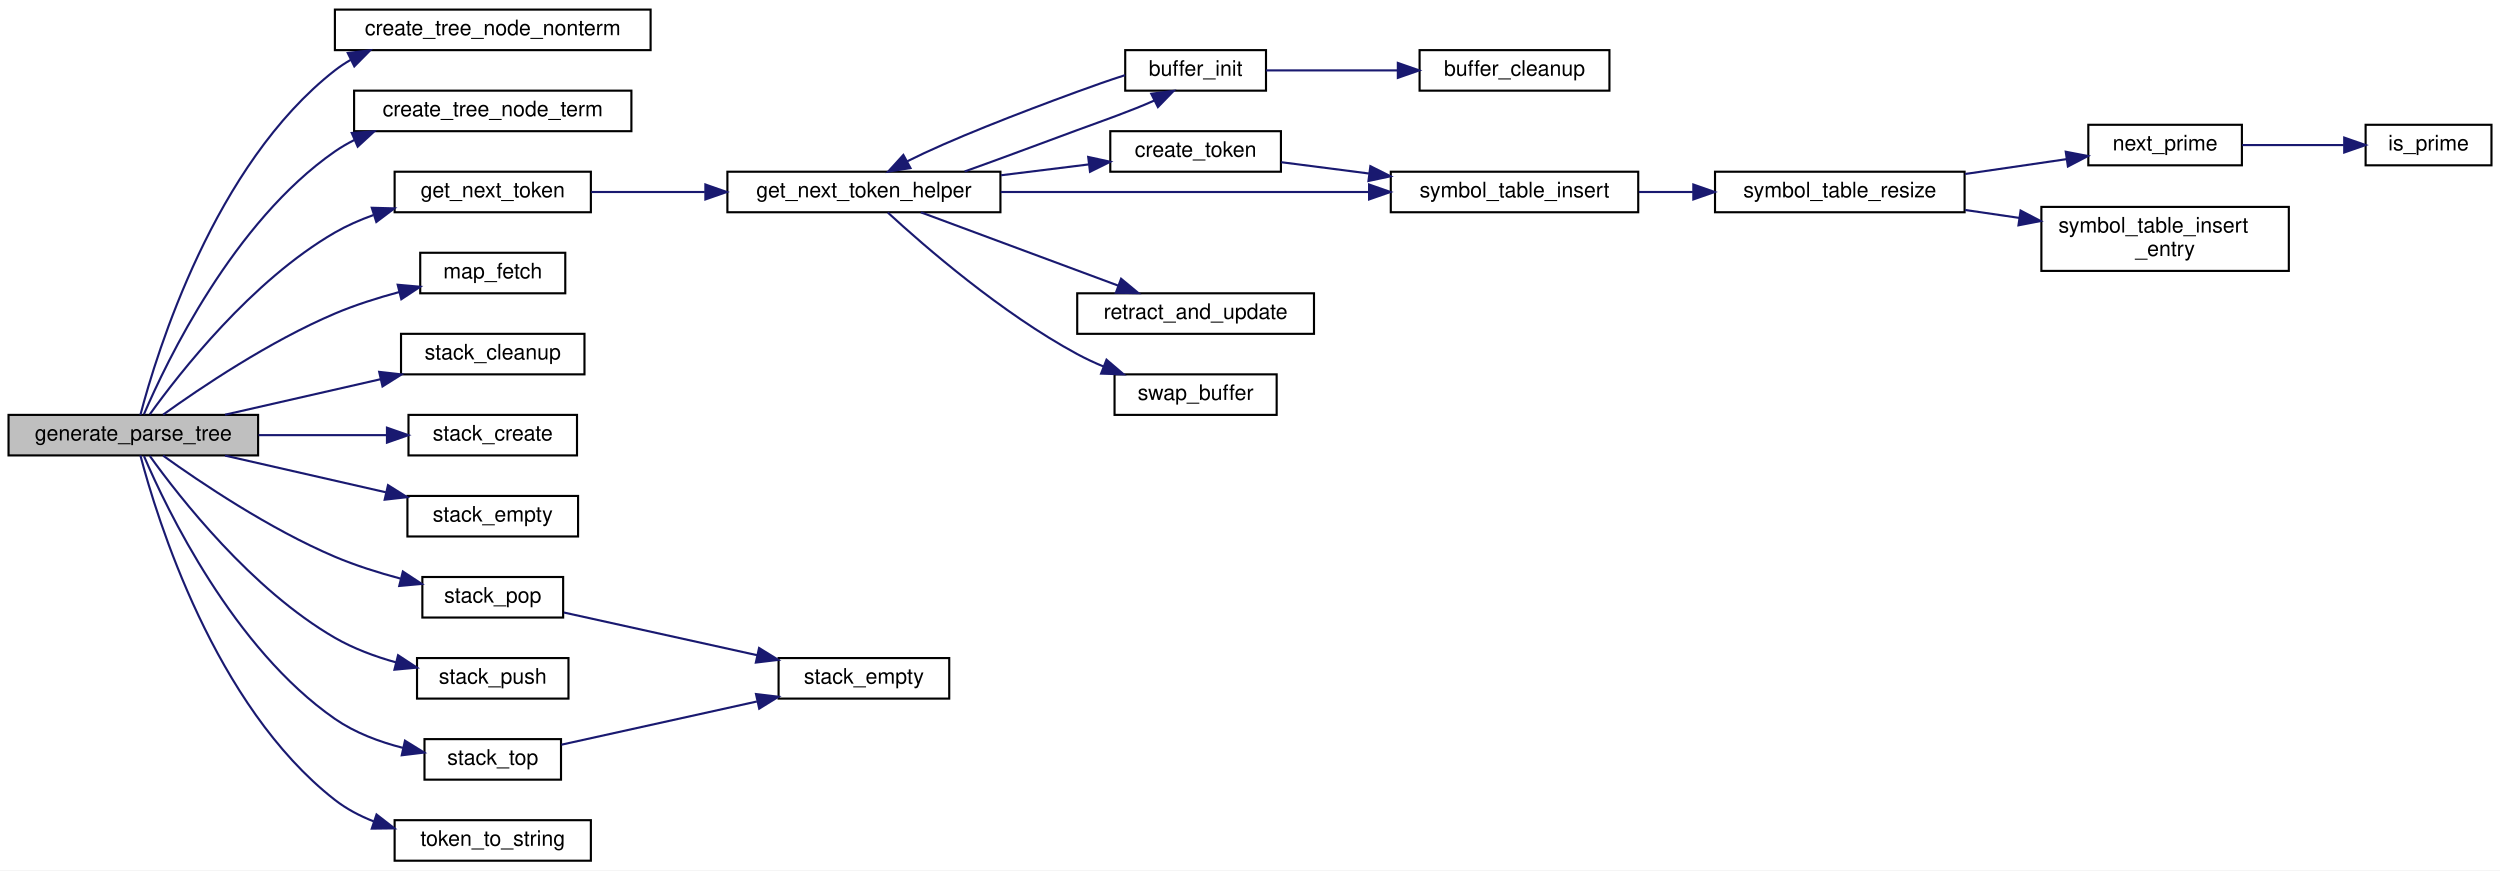
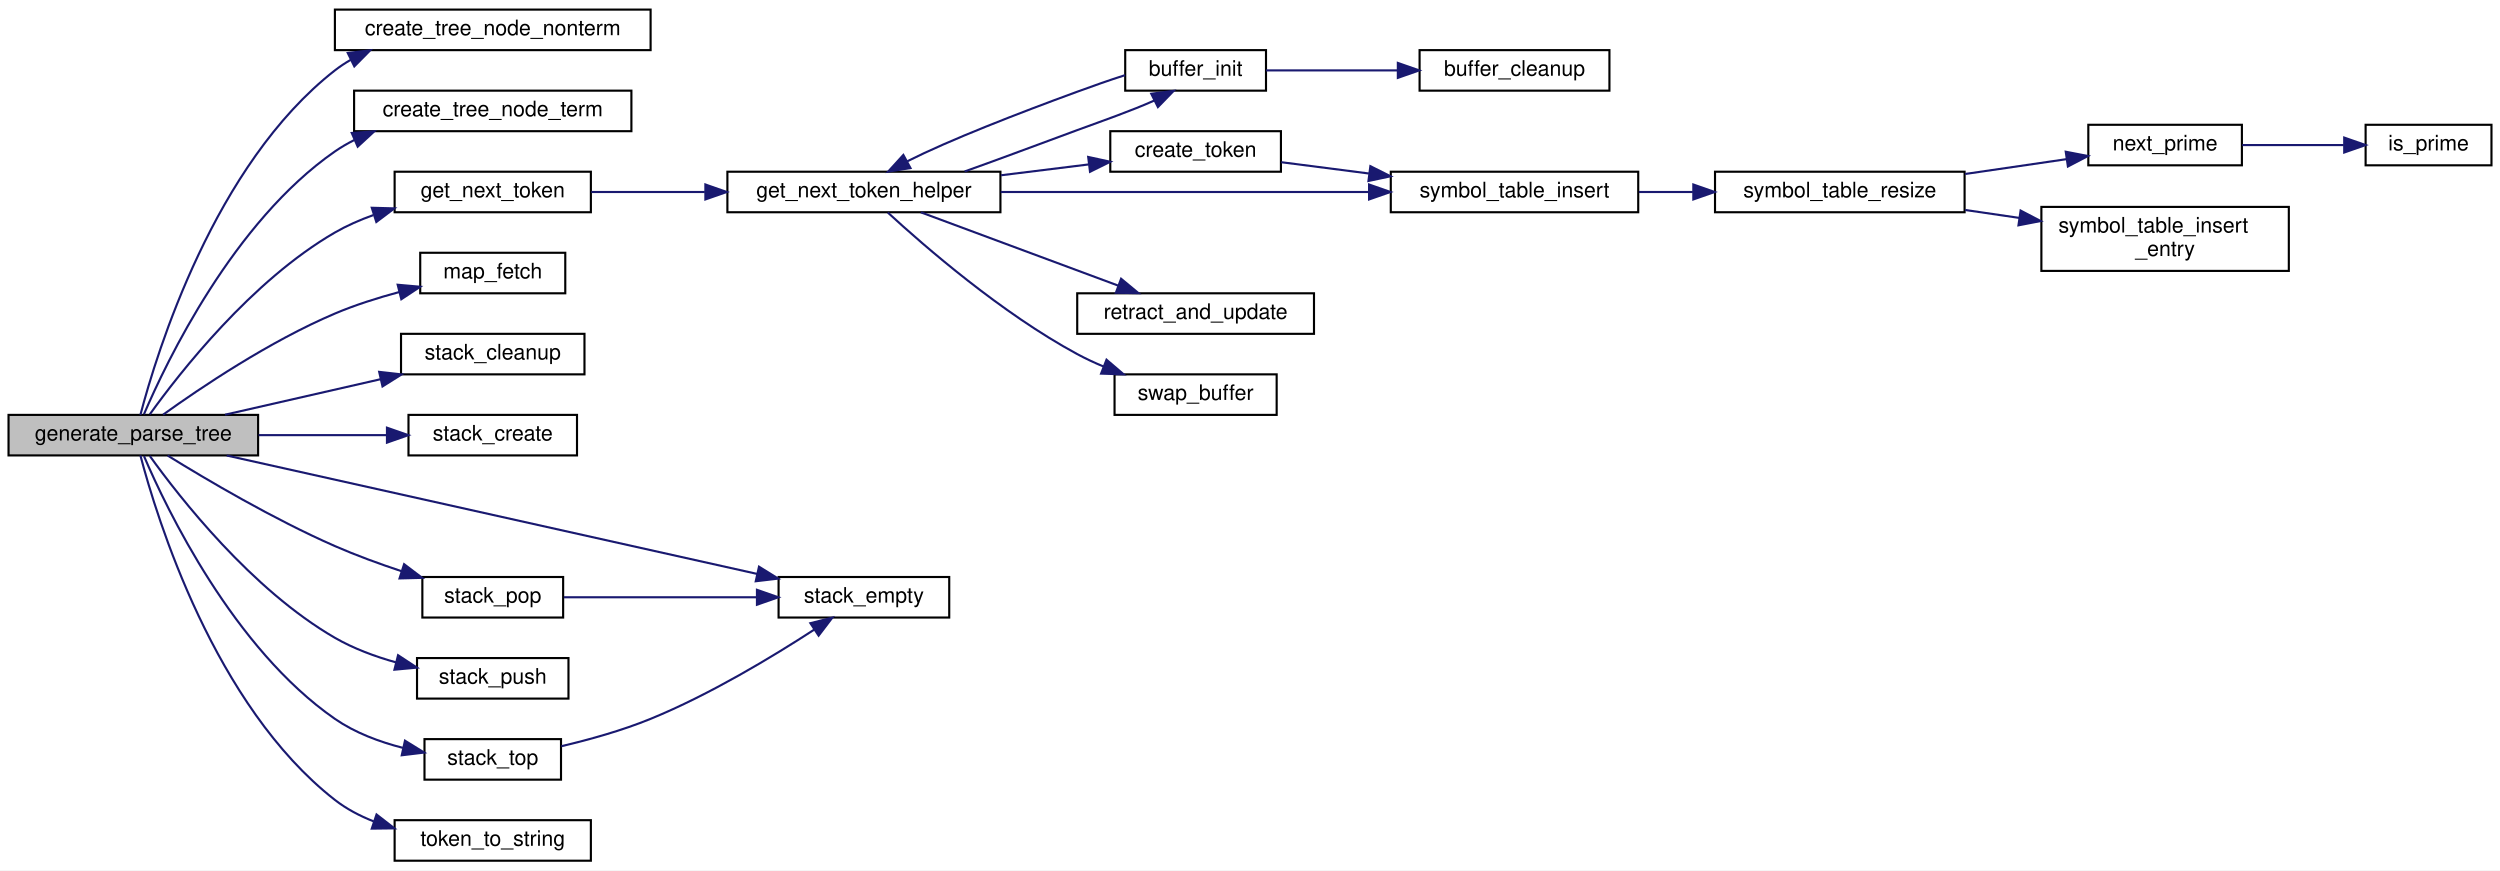
<svg xmlns="http://www.w3.org/2000/svg" xmlns:xlink="http://www.w3.org/1999/xlink" width="1172pt" height="408pt" viewBox="0.00 0.00 1172.00 408.00">
  <g id="graph0" class="graph" transform="scale(1 1) rotate(0) translate(4 404)">
    <polygon fill="white" stroke="transparent" points="-4,4 -4,-404 1168,-404 1168,4 -4,4" />
    <g id="node1" class="node">
      <g id="a_node1">
        <a xlink:title="Generates a parse tree for the given source code.">
          <polygon fill="#bfbfbf" stroke="black" points="0,-190.5 0,-209.5 117,-209.5 117,-190.5 0,-190.5" />
          <text text-anchor="middle" x="58.5" y="-197.5" font-family="Helvetica,sans-Serif" font-size="10.00">generate_parse_tree</text>
        </a>
      </g>
    </g>
    <g id="node2" class="node">
      <g id="a_node2">
        <a xlink:href="parser_8c.html#ad327f860dea11c0c1e3338a030858e0d" target="_top" xlink:title="Creates a new parse tree node corresponding to a given non-terminal.">
          <polygon fill="white" stroke="black" points="153,-380.5 153,-399.5 301,-399.5 301,-380.5 153,-380.5" />
          <text text-anchor="middle" x="227" y="-387.5" font-family="Helvetica,sans-Serif" font-size="10.00">create_tree_node_nonterm</text>
        </a>
      </g>
    </g>
    <g id="edge1" class="edge">
      <path fill="none" stroke="midnightblue" d="M61.82,-209.51C69.44,-238.56 96.44,-326.88 153,-371 155.32,-372.81 157.8,-374.45 160.39,-375.94" />
      <polygon fill="midnightblue" stroke="midnightblue" points="159.03,-379.17 169.55,-380.41 162.1,-372.88 159.03,-379.17" />
    </g>
    <g id="node3" class="node">
      <g id="a_node3">
        <a xlink:href="parser_8c.html#a3bdbe5934ffe1853ff744dfef15843d8" target="_top" xlink:title="Creates a new parse tree node corresponding to a given terminal.">
          <polygon fill="white" stroke="black" points="162,-342.5 162,-361.5 292,-361.5 292,-342.5 162,-342.5" />
          <text text-anchor="middle" x="227" y="-349.5" font-family="Helvetica,sans-Serif" font-size="10.00">create_tree_node_term</text>
        </a>
      </g>
    </g>
    <g id="edge2" class="edge">
      <path fill="none" stroke="midnightblue" d="M63.49,-209.81C74.1,-234.58 105.45,-300.03 153,-333 155.89,-335 158.97,-336.79 162.17,-338.39" />
      <polygon fill="midnightblue" stroke="midnightblue" points="160.91,-341.66 171.47,-342.43 163.69,-335.24 160.91,-341.66" />
    </g>
    <g id="node4" class="node">
      <g id="a_node4">
-         <a xlink:href="lexer_8h.html#a68b169dd0377b22e0729c7e7a9988262" target="_top" xlink:title="A wrapper function that fetches the next token from the file.">
+         <a xlink:href="lexer_8c.html#a68b169dd0377b22e0729c7e7a9988262" target="_top" xlink:title="A wrapper function that fetches the next token from the file.">
          <polygon fill="white" stroke="black" points="181,-304.5 181,-323.5 273,-323.5 273,-304.5 181,-304.5" />
          <text text-anchor="middle" x="227" y="-311.5" font-family="Helvetica,sans-Serif" font-size="10.00">get_next_token</text>
        </a>
      </g>
    </g>
    <g id="edge3" class="edge">
      <path fill="none" stroke="midnightblue" d="M66.24,-209.77C80.13,-229.12 113.93,-272.42 153,-295 158.58,-298.22 164.71,-300.91 170.98,-303.15" />
      <polygon fill="midnightblue" stroke="midnightblue" points="170.29,-306.6 180.88,-306.31 172.42,-299.93 170.29,-306.6" />
    </g>
    <g id="node16" class="node">
      <g id="a_node16">
-         <a xlink:href="hash__map_8h.html#aa4630dffff2a5ef840da3cfd9572b79f" target="_top" xlink:title="Retrieves the production rule associated with a given key from the internal hash table.">
+         <a xlink:href="hash__map_8c.html#aa4630dffff2a5ef840da3cfd9572b79f" target="_top" xlink:title="Retrieves the production rule associated with a given key from the internal hash table.">
          <polygon fill="white" stroke="black" points="193,-266.5 193,-285.5 261,-285.5 261,-266.5 193,-266.5" />
          <text text-anchor="middle" x="227" y="-273.5" font-family="Helvetica,sans-Serif" font-size="10.00">map_fetch</text>
        </a>
      </g>
    </g>
    <g id="edge17" class="edge">
      <path fill="none" stroke="midnightblue" d="M72.46,-209.61C89.92,-222.15 122.37,-244.01 153,-257 162.49,-261.03 173.06,-264.37 183.13,-267.08" />
      <polygon fill="midnightblue" stroke="midnightblue" points="182.43,-270.51 192.98,-269.57 184.14,-263.72 182.43,-270.51" />
    </g>
    <g id="node17" class="node">
      <g id="a_node17">
-         <a xlink:href="stack_8h.html#a0401a54893bb4a3c36be29b4f4d2a673" target="_top" xlink:title="Deallocates all memory associated with the stack.">
+         <a xlink:href="stack_8c.html#a0401a54893bb4a3c36be29b4f4d2a673" target="_top" xlink:title="Deallocates all memory associated with the stack.">
          <polygon fill="white" stroke="black" points="184,-228.5 184,-247.5 270,-247.5 270,-228.5 184,-228.5" />
          <text text-anchor="middle" x="227" y="-235.5" font-family="Helvetica,sans-Serif" font-size="10.00">stack_cleanup</text>
        </a>
      </g>
    </g>
    <g id="edge18" class="edge">
      <path fill="none" stroke="midnightblue" d="M101.51,-209.59C123.68,-214.65 151.07,-220.9 174.51,-226.25" />
      <polygon fill="midnightblue" stroke="midnightblue" points="173.76,-229.67 184.29,-228.48 175.32,-222.84 173.76,-229.67" />
    </g>
    <g id="node18" class="node">
      <g id="a_node18">
-         <a xlink:href="stack_8h.html#a12f8e38a7f5d0af1137cc4fff111ef3c" target="_top" xlink:title="Initializes a stack.">
+         <a xlink:href="stack_8c.html#a12f8e38a7f5d0af1137cc4fff111ef3c" target="_top" xlink:title="Initializes a stack.">
          <polygon fill="white" stroke="black" points="187.5,-190.5 187.5,-209.5 266.5,-209.5 266.5,-190.5 187.5,-190.5" />
          <text text-anchor="middle" x="227" y="-197.5" font-family="Helvetica,sans-Serif" font-size="10.00">stack_create</text>
        </a>
      </g>
    </g>
    <g id="edge19" class="edge">
      <path fill="none" stroke="midnightblue" d="M117.27,-200C136.84,-200 158.5,-200 177.29,-200" />
      <polygon fill="midnightblue" stroke="midnightblue" points="177.41,-203.5 187.41,-200 177.41,-196.5 177.41,-203.5" />
    </g>
    <g id="node19" class="node">
      <g id="a_node19">
-         <a xlink:href="stack_8h.html#a4bf088087d46031158e6bdd2a93695f9" target="_top" xlink:title="Determines if the stack is empty.">
-           <polygon fill="white" stroke="black" points="187,-152.5 187,-171.5 267,-171.5 267,-152.5 187,-152.5" />
-           <text text-anchor="middle" x="227" y="-159.5" font-family="Helvetica,sans-Serif" font-size="10.00">stack_empty</text>
+         <a xlink:href="stack_8c.html#a4bf088087d46031158e6bdd2a93695f9" target="_top" xlink:title="Determines if the stack is empty.">
+           <polygon fill="white" stroke="black" points="361,-114.5 361,-133.5 441,-133.5 441,-114.5 361,-114.5" />
+           <text text-anchor="middle" x="401" y="-121.5" font-family="Helvetica,sans-Serif" font-size="10.00">stack_empty</text>
        </a>
      </g>
    </g>
    <g id="edge20" class="edge">
-       <path fill="none" stroke="midnightblue" d="M101.51,-190.41C124.44,-185.18 152.95,-178.67 176.9,-173.21" />
-       <polygon fill="midnightblue" stroke="midnightblue" points="177.89,-176.57 186.86,-170.93 176.33,-169.75 177.89,-176.57" />
+       <path fill="none" stroke="midnightblue" d="M102.28,-190.45C165.65,-176.31 284.15,-149.86 350.95,-134.95" />
+       <polygon fill="midnightblue" stroke="midnightblue" points="351.82,-138.34 360.82,-132.75 350.29,-131.51 351.82,-138.34" />
    </g>
    <g id="node20" class="node">
      <g id="a_node20">
-         <a xlink:href="stack_8h.html#a6ee1c21725f3cd3803d491e0dcd1ecb8" target="_top" xlink:title="Removes and returns the topmost node from the stack.">
+         <a xlink:href="stack_8c.html#a6ee1c21725f3cd3803d491e0dcd1ecb8" target="_top" xlink:title="Removes and returns the topmost node from the stack.">
          <polygon fill="white" stroke="black" points="194,-114.5 194,-133.5 260,-133.5 260,-114.5 194,-114.5" />
          <text text-anchor="middle" x="227" y="-121.5" font-family="Helvetica,sans-Serif" font-size="10.00">stack_pop</text>
        </a>
      </g>
    </g>
    <g id="edge21" class="edge">
-       <path fill="none" stroke="midnightblue" d="M72.46,-190.39C89.92,-177.85 122.37,-155.99 153,-143 162.68,-138.9 173.46,-135.5 183.7,-132.77" />
-       <polygon fill="midnightblue" stroke="midnightblue" points="184.86,-136.09 193.71,-130.26 183.16,-129.3 184.86,-136.09" />
-     </g>
-     <g id="node22" class="node">
-       <g id="a_node22">
-         <a xlink:href="stack_8h.html#ac96c2f73b6cf10cdf5189330c7b02be8" target="_top" xlink:title="Adds a node to the top of the stack.">
+       <path fill="none" stroke="midnightblue" d="M74.59,-190.43C92.71,-179.22 124.24,-160.59 153,-148 162.91,-143.66 173.87,-139.66 184.21,-136.23" />
+       <polygon fill="midnightblue" stroke="midnightblue" points="185.44,-139.51 193.89,-133.11 183.3,-132.84 185.44,-139.51" />
+     </g>
+     <g id="node21" class="node">
+       <g id="a_node21">
+         <a xlink:href="stack_8c.html#ac96c2f73b6cf10cdf5189330c7b02be8" target="_top" xlink:title="Adds a node to the top of the stack.">
          <polygon fill="white" stroke="black" points="191.5,-76.5 191.5,-95.5 262.5,-95.5 262.5,-76.5 191.5,-76.5" />
          <text text-anchor="middle" x="227" y="-83.5" font-family="Helvetica,sans-Serif" font-size="10.00">stack_push</text>
        </a>
      </g>
    </g>
    <g id="edge23" class="edge">
      <path fill="none" stroke="midnightblue" d="M66.24,-190.23C80.13,-170.88 113.93,-127.58 153,-105 161.76,-99.94 171.88,-96.2 181.74,-93.45" />
      <polygon fill="midnightblue" stroke="midnightblue" points="182.61,-96.84 191.46,-91.02 180.91,-90.05 182.61,-96.84" />
    </g>
-     <g id="node23" class="node">
-       <g id="a_node23">
-         <a xlink:href="stack_8h.html#af0faaa6f406636514cacd26f54be0a19" target="_top" xlink:title="Returns the topmost node from the stack without removing it.">
+     <g id="node22" class="node">
+       <g id="a_node22">
+         <a xlink:href="stack_8c.html#af0faaa6f406636514cacd26f54be0a19" target="_top" xlink:title="Returns the topmost node from the stack without removing it.">
          <polygon fill="white" stroke="black" points="195,-38.5 195,-57.5 259,-57.5 259,-38.5 195,-38.5" />
          <text text-anchor="middle" x="227" y="-45.5" font-family="Helvetica,sans-Serif" font-size="10.00">stack_top</text>
        </a>
      </g>
    </g>
    <g id="edge24" class="edge">
      <path fill="none" stroke="midnightblue" d="M63.49,-190.19C74.1,-165.42 105.45,-99.97 153,-67 162.39,-60.49 173.87,-56.21 184.91,-53.39" />
      <polygon fill="midnightblue" stroke="midnightblue" points="185.85,-56.77 194.86,-51.2 184.34,-49.93 185.85,-56.77" />
    </g>
-     <g id="node24" class="node">
-       <g id="a_node24">
-         <a xlink:href="lexer_8h.html#aee1807f4e95bea666b6c994915907414" target="_top" xlink:title="Retrieves a string representation of a token type (for printing purposes).">
+     <g id="node23" class="node">
+       <g id="a_node23">
+         <a xlink:href="lexer_8c.html#aee1807f4e95bea666b6c994915907414" target="_top" xlink:title="Retrieves a string representation of a token type (for printing purposes).">
          <polygon fill="white" stroke="black" points="181,-0.5 181,-19.5 273,-19.5 273,-0.5 181,-0.5" />
          <text text-anchor="middle" x="227" y="-7.5" font-family="Helvetica,sans-Serif" font-size="10.00">token_to_string</text>
        </a>
      </g>
    </g>
    <g id="edge26" class="edge">
      <path fill="none" stroke="midnightblue" d="M61.82,-190.49C69.44,-161.44 96.44,-73.12 153,-29 158.41,-24.78 164.67,-21.49 171.19,-18.93" />
      <polygon fill="midnightblue" stroke="midnightblue" points="172.52,-22.17 180.88,-15.67 170.29,-15.54 172.52,-22.17" />
    </g>
    <g id="node5" class="node">
      <g id="a_node5">
        <a xlink:href="lexer_8c.html#a1ede1e9739c264c7e3af07630e5a68f3" target="_top" xlink:title=" ">
          <polygon fill="white" stroke="black" points="337,-304.5 337,-323.5 465,-323.5 465,-304.5 337,-304.5" />
          <text text-anchor="middle" x="401" y="-311.5" font-family="Helvetica,sans-Serif" font-size="10.00">get_next_token_helper</text>
        </a>
      </g>
    </g>
    <g id="edge4" class="edge">
      <path fill="none" stroke="midnightblue" d="M273.19,-314C289.49,-314 308.34,-314 326.43,-314" />
      <polygon fill="midnightblue" stroke="midnightblue" points="326.68,-317.5 336.68,-314 326.68,-310.5 326.68,-317.5" />
    </g>
    <g id="node6" class="node">
      <g id="a_node6">
        <a xlink:href="lexer_8c.html#a78c9ef2940e04bc9cd18a764bdb9e0a5" target="_top" xlink:title="Initializes an internal twin buffer and loads the active buffer with the first chunk of the file.">
          <polygon fill="white" stroke="black" points="523.5,-361.5 523.5,-380.5 589.5,-380.5 589.5,-361.5 523.5,-361.5" />
          <text text-anchor="middle" x="556.5" y="-368.5" font-family="Helvetica,sans-Serif" font-size="10.00">buffer_init</text>
        </a>
      </g>
    </g>
    <g id="edge5" class="edge">
      <path fill="none" stroke="midnightblue" d="M448.22,-323.62C464.82,-329.49 483.71,-336.67 501,-343 512.98,-347.39 526.52,-352.11 537.11,-356.86" />
      <polygon fill="midnightblue" stroke="midnightblue" points="535.7,-360.06 546.21,-361.4 538.83,-353.8 535.7,-360.06" />
    </g>
    <g id="node8" class="node">
      <g id="a_node8">
        <a xlink:href="lexer_8c.html#ab8b57ff9976f6622383db94b907a00f3" target="_top" xlink:title=" ">
          <polygon fill="white" stroke="black" points="516.5,-323.5 516.5,-342.5 596.5,-342.5 596.5,-323.5 516.5,-323.5" />
          <text text-anchor="middle" x="556.5" y="-330.5" font-family="Helvetica,sans-Serif" font-size="10.00">create_token</text>
        </a>
      </g>
    </g>
    <g id="edge8" class="edge">
      <path fill="none" stroke="midnightblue" d="M465.32,-321.84C479.01,-323.53 493.28,-325.3 506.32,-326.91" />
      <polygon fill="midnightblue" stroke="midnightblue" points="506.14,-330.42 516.49,-328.17 507,-323.47 506.14,-330.42" />
    </g>
    <g id="node9" class="node">
      <g id="a_node9">
-         <a xlink:href="symbol__table_8h.html#a838379e0d91707a08998e494fb420bf5" target="_top" xlink:title="Inserts a lexeme into the internal symbol table.">
+         <a xlink:href="symbol__table_8c.html#acadfe9a6832a8597ed3583053966ac3b" target="_top" xlink:title="Inserts a lexeme into the internal symbol table.">
          <polygon fill="white" stroke="black" points="648,-304.5 648,-323.5 764,-323.5 764,-304.5 648,-304.5" />
          <text text-anchor="middle" x="706" y="-311.5" font-family="Helvetica,sans-Serif" font-size="10.00">symbol_table_insert</text>
        </a>
      </g>
    </g>
    <g id="edge16" class="edge">
      <path fill="none" stroke="midnightblue" d="M465.15,-314C515.64,-314 586.25,-314 637.78,-314" />
      <polygon fill="midnightblue" stroke="midnightblue" points="637.82,-317.5 647.82,-314 637.82,-310.5 637.82,-317.5" />
    </g>
    <g id="node14" class="node">
      <g id="a_node14">
        <a xlink:href="lexer_8c.html#a960f17a4b92e6cce8b8edae91c728ead" target="_top" xlink:title=" ">
          <polygon fill="white" stroke="black" points="501,-247.5 501,-266.5 612,-266.5 612,-247.5 501,-247.5" />
          <text text-anchor="middle" x="556.5" y="-254.5" font-family="Helvetica,sans-Serif" font-size="10.00">retract_and_update</text>
        </a>
      </g>
    </g>
    <g id="edge14" class="edge">
      <path fill="none" stroke="midnightblue" d="M427.69,-304.46C453.04,-295.05 491.98,-280.59 520.22,-270.1" />
      <polygon fill="midnightblue" stroke="midnightblue" points="521.57,-273.33 529.72,-266.57 519.13,-266.77 521.57,-273.33" />
    </g>
    <g id="node15" class="node">
      <g id="a_node15">
        <a xlink:href="lexer_8c.html#a6d0bc199864425dd309933a88f06bb51" target="_top" xlink:title=" ">
          <polygon fill="white" stroke="black" points="518.5,-209.5 518.5,-228.5 594.5,-228.5 594.5,-209.5 518.5,-209.5" />
          <text text-anchor="middle" x="556.5" y="-216.5" font-family="Helvetica,sans-Serif" font-size="10.00">swap_buffer</text>
        </a>
      </g>
    </g>
    <g id="edge15" class="edge">
      <path fill="none" stroke="midnightblue" d="M412.2,-304.36C429.34,-288.59 465.54,-257.15 501,-238 504.93,-235.88 509.13,-233.92 513.41,-232.14" />
      <polygon fill="midnightblue" stroke="midnightblue" points="514.73,-235.38 522.78,-228.5 512.19,-228.85 514.73,-235.38" />
    </g>
    <g id="edge7" class="edge">
      <path fill="none" stroke="midnightblue" d="M523.45,-368.77C516.06,-366.43 508.25,-363.65 501,-361 473.2,-350.82 441.25,-338.43 421.35,-328.4" />
      <polygon fill="midnightblue" stroke="midnightblue" points="422.83,-325.22 412.36,-323.54 419.49,-331.37 422.83,-325.22" />
    </g>
    <g id="node7" class="node">
      <g id="a_node7">
        <a xlink:href="lexer_8c.html#a67dd8f227181df843e25a314e262a10c" target="_top" xlink:title="Deallocates the twin buffer (automatically called at program termination).">
          <polygon fill="white" stroke="black" points="661.5,-361.5 661.5,-380.5 750.5,-380.5 750.5,-361.5 661.5,-361.5" />
          <text text-anchor="middle" x="706" y="-368.5" font-family="Helvetica,sans-Serif" font-size="10.00">buffer_cleanup</text>
        </a>
      </g>
    </g>
    <g id="edge6" class="edge">
      <path fill="none" stroke="midnightblue" d="M589.51,-371C607.48,-371 630.39,-371 651.06,-371" />
      <polygon fill="midnightblue" stroke="midnightblue" points="651.31,-374.5 661.31,-371 651.31,-367.5 651.31,-374.5" />
    </g>
    <g id="edge9" class="edge">
      <path fill="none" stroke="midnightblue" d="M596.64,-327.96C609.28,-326.33 623.67,-324.48 637.74,-322.66" />
      <polygon fill="midnightblue" stroke="midnightblue" points="638.43,-326.1 647.9,-321.36 637.53,-319.16 638.43,-326.1" />
    </g>
    <g id="node10" class="node">
      <g id="a_node10">
        <a xlink:href="symbol__table_8c.html#af00e4a3f1778752600e745a5f825e3ac" target="_top" xlink:title=" ">
          <polygon fill="white" stroke="black" points="800,-304.5 800,-323.5 917,-323.5 917,-304.5 800,-304.5" />
          <text text-anchor="middle" x="858.5" y="-311.5" font-family="Helvetica,sans-Serif" font-size="10.00">symbol_table_resize</text>
        </a>
      </g>
    </g>
    <g id="edge10" class="edge">
      <path fill="none" stroke="midnightblue" d="M764.33,-314C772.59,-314 781.17,-314 789.62,-314" />
      <polygon fill="midnightblue" stroke="midnightblue" points="789.83,-317.5 799.83,-314 789.83,-310.5 789.83,-317.5" />
    </g>
    <g id="node11" class="node">
      <g id="a_node11">
        <a xlink:href="symbol__table_8c.html#abd009617cc391aeb4c484a199286513e" target="_top" xlink:title=" ">
          <polygon fill="white" stroke="black" points="975,-326.5 975,-345.5 1047,-345.5 1047,-326.5 975,-326.5" />
          <text text-anchor="middle" x="1011" y="-333.5" font-family="Helvetica,sans-Serif" font-size="10.00">next_prime</text>
        </a>
      </g>
    </g>
    <g id="edge11" class="edge">
      <path fill="none" stroke="midnightblue" d="M917.26,-322.44C933.02,-324.75 949.86,-327.21 964.81,-329.39" />
      <polygon fill="midnightblue" stroke="midnightblue" points="964.42,-332.87 974.82,-330.86 965.43,-325.95 964.42,-332.87" />
    </g>
    <g id="node13" class="node">
      <g id="a_node13">
        <a xlink:href="symbol__table_8c.html#a86044a0a95c64d3b677f00cba38ae8e1" target="_top" xlink:title=" ">
          <polygon fill="white" stroke="black" points="953,-277 953,-307 1069,-307 1069,-277 953,-277" />
          <text text-anchor="start" x="961" y="-295" font-family="Helvetica,sans-Serif" font-size="10.00">symbol_table_insert</text>
          <text text-anchor="middle" x="1011" y="-284" font-family="Helvetica,sans-Serif" font-size="10.00">_entry</text>
        </a>
      </g>
    </g>
    <g id="edge13" class="edge">
      <path fill="none" stroke="midnightblue" d="M917.26,-305.56C925.6,-304.34 934.24,-303.07 942.75,-301.83" />
      <polygon fill="midnightblue" stroke="midnightblue" points="943.26,-305.29 952.65,-300.38 942.25,-298.37 943.26,-305.29" />
    </g>
    <g id="node12" class="node">
      <g id="a_node12">
        <a xlink:href="symbol__table_8c.html#aa29f6b8604796044e39772a51c0f2c63" target="_top" xlink:title=" ">
          <polygon fill="white" stroke="black" points="1105,-326.5 1105,-345.5 1164,-345.5 1164,-326.5 1105,-326.5" />
          <text text-anchor="middle" x="1134.5" y="-333.5" font-family="Helvetica,sans-Serif" font-size="10.00">is_prime</text>
        </a>
      </g>
    </g>
    <g id="edge12" class="edge">
      <path fill="none" stroke="midnightblue" d="M1047.14,-336C1062.06,-336 1079.5,-336 1094.79,-336" />
      <polygon fill="midnightblue" stroke="midnightblue" points="1094.97,-339.5 1104.97,-336 1094.97,-332.5 1094.97,-339.5" />
    </g>
-     <g id="node21" class="node">
-       <g id="a_node21">
-         <a xlink:href="stack_8c.html#a4bf088087d46031158e6bdd2a93695f9" target="_top" xlink:title="Determines if the stack is empty.">
-           <polygon fill="white" stroke="black" points="361,-76.5 361,-95.5 441,-95.5 441,-76.5 361,-76.5" />
-           <text text-anchor="middle" x="401" y="-83.5" font-family="Helvetica,sans-Serif" font-size="10.00">stack_empty</text>
-         </a>
-       </g>
-     </g>
    <g id="edge22" class="edge">
-       <path fill="none" stroke="midnightblue" d="M260.35,-116.85C285.86,-111.22 321.84,-103.27 350.9,-96.85" />
-       <polygon fill="midnightblue" stroke="midnightblue" points="351.85,-100.22 360.86,-94.65 350.34,-93.39 351.85,-100.22" />
+       <path fill="none" stroke="midnightblue" d="M260.35,-124C285.75,-124 321.53,-124 350.52,-124" />
+       <polygon fill="midnightblue" stroke="midnightblue" points="350.86,-127.5 360.86,-124 350.86,-120.5 350.86,-127.5" />
    </g>
    <g id="edge25" class="edge">
-       <path fill="none" stroke="midnightblue" d="M259.15,-54.88C284.69,-60.53 321.32,-68.62 350.82,-75.14" />
-       <polygon fill="midnightblue" stroke="midnightblue" points="350.41,-78.63 360.93,-77.37 351.92,-71.79 350.41,-78.63" />
+       <path fill="none" stroke="midnightblue" d="M259.14,-54.17C272.32,-57.27 287.67,-61.54 301,-67 328.73,-78.35 358.21,-96.15 377.71,-108.84" />
+       <polygon fill="midnightblue" stroke="midnightblue" points="375.91,-111.85 386.19,-114.44 379.77,-106.01 375.91,-111.85" />
    </g>
  </g>
</svg>
